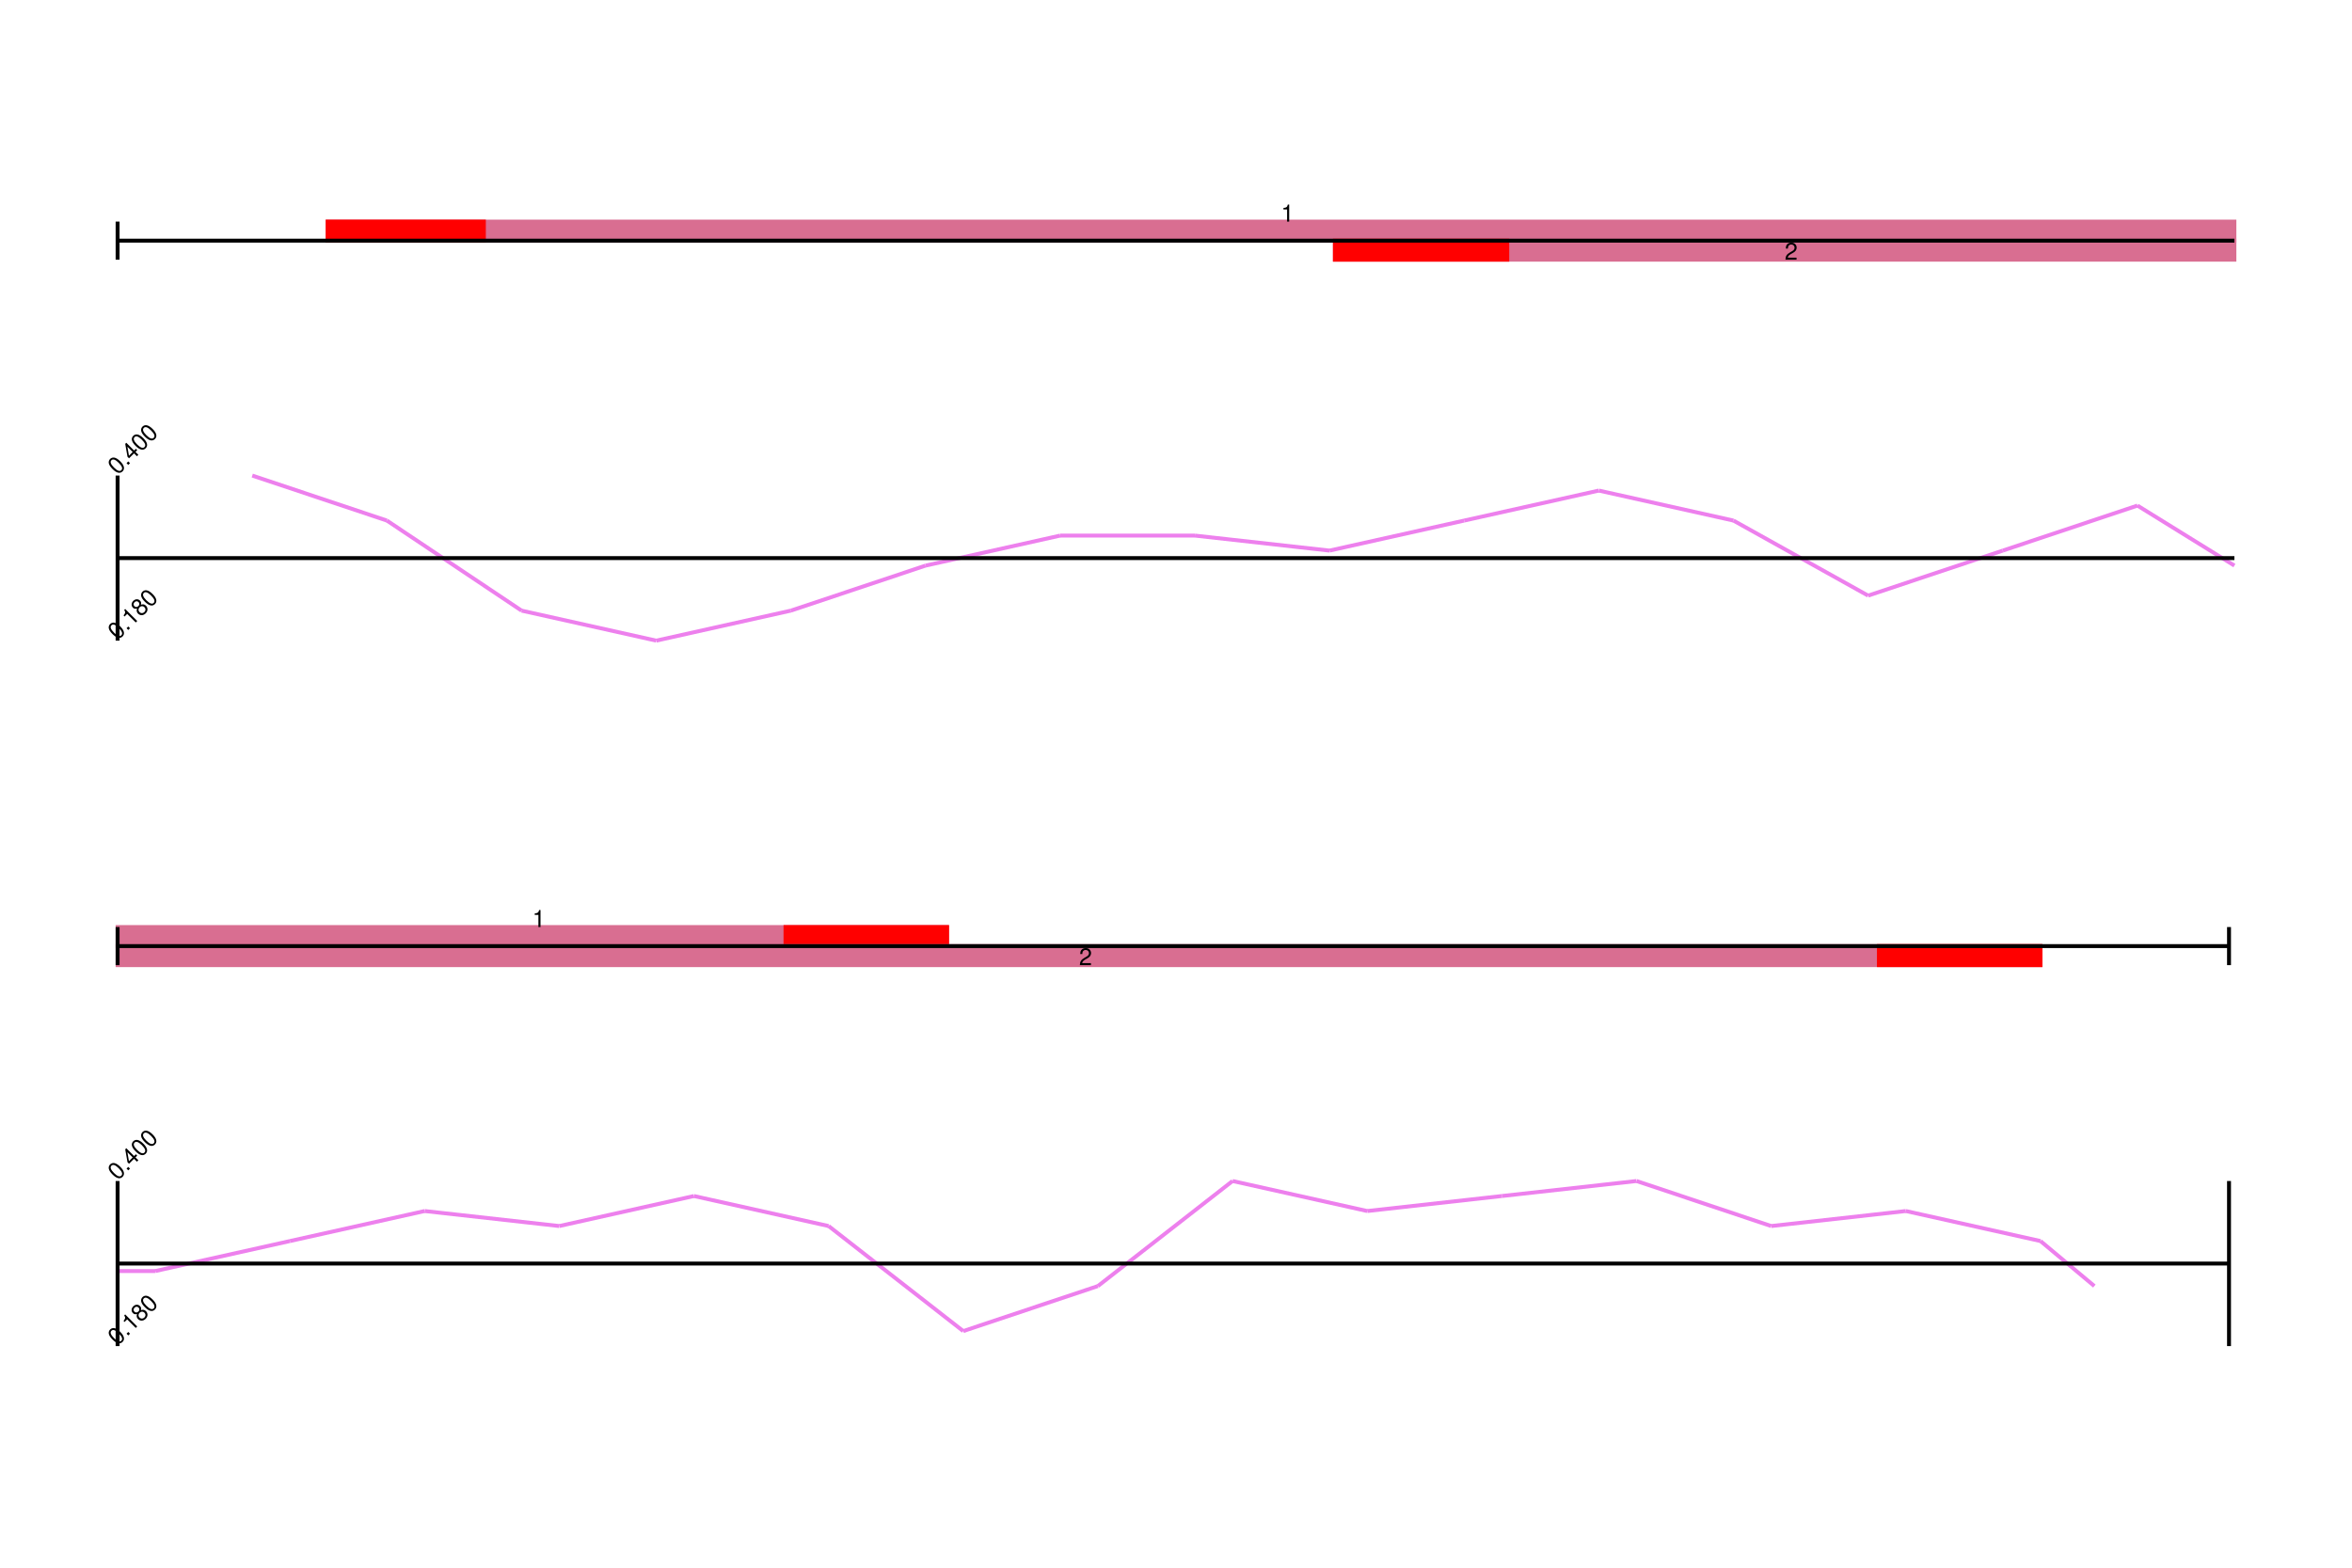
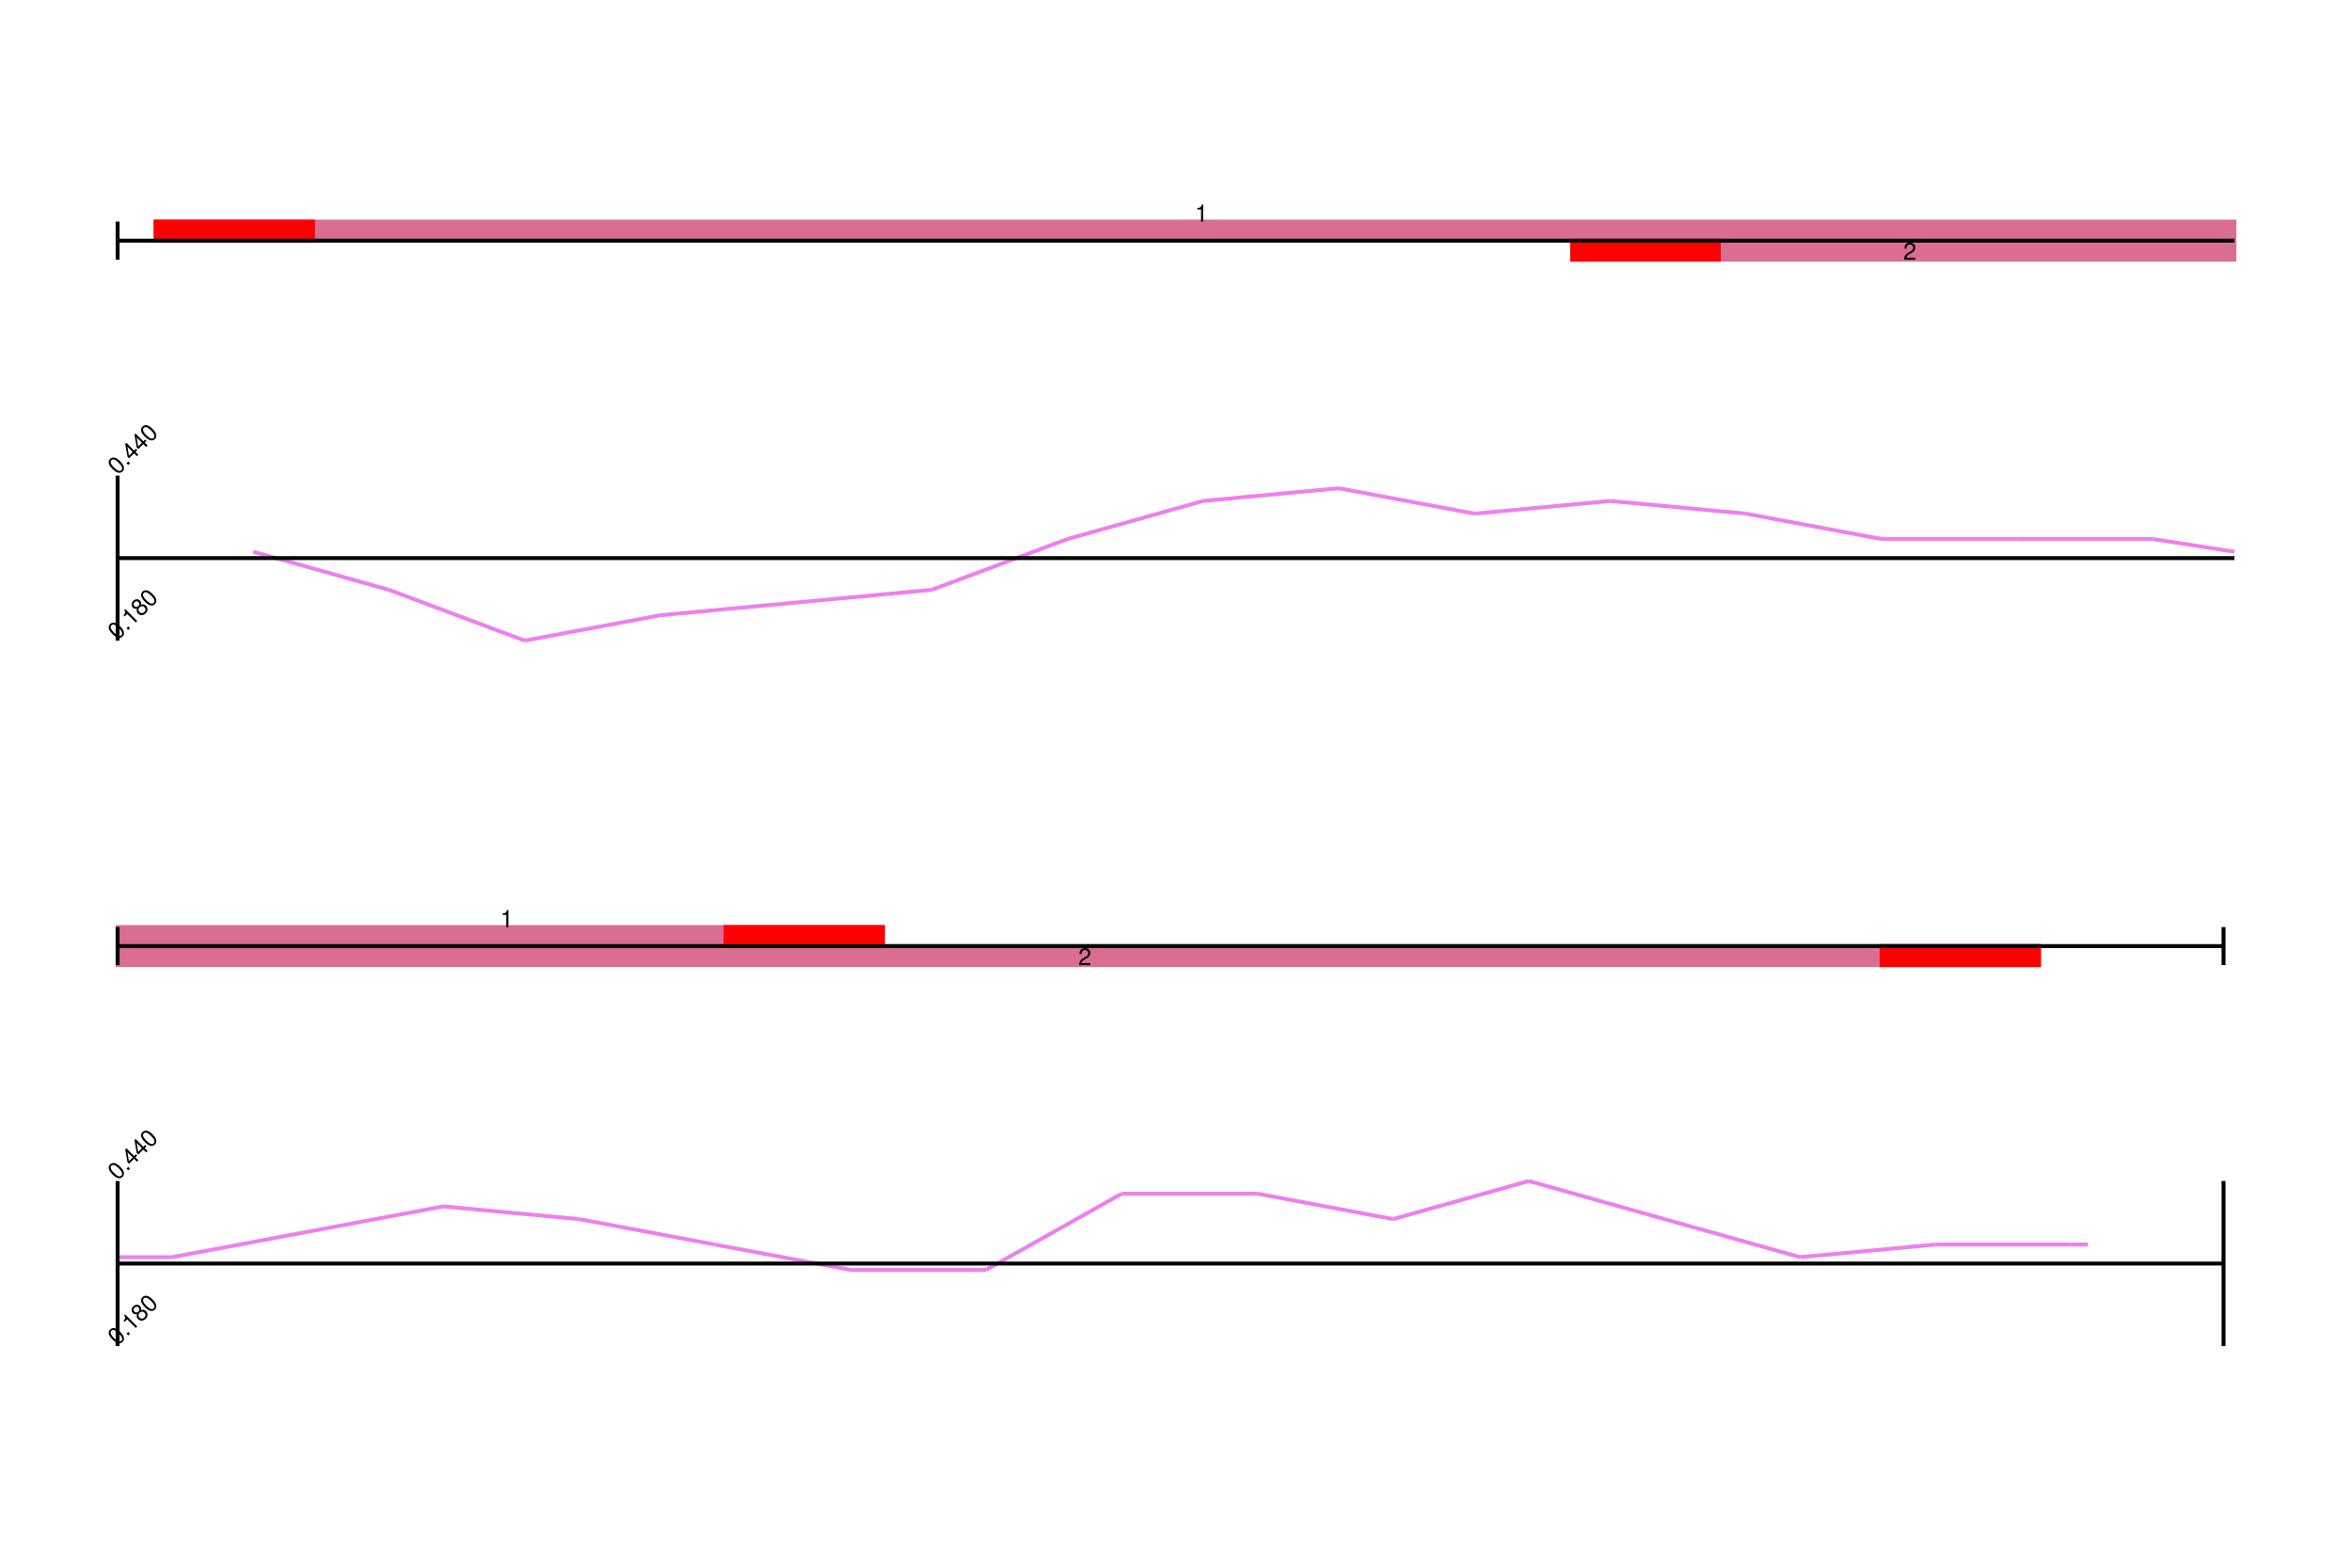
<svg xmlns="http://www.w3.org/2000/svg" width="600" height="400" preserveAspectRatio="xMinYMin meet" viewBox="0 0 600 400" version="1.0" fill-rule="evenodd">
  <clipPath id="clip">
    <rect x="0" y="0" width="600" height="400" />
  </clipPath>
  <g id="group" transform="scale(1,-1) translate(0,-400)" style="clip-path: url(#clip)">
    <g transform="">
-       <path d="M 64.351,278.66 L 64.351,278.66 Z" style="stroke: rgb(93%,50%,93%); stroke-linecap: butt; stroke-width: 1;" />
-       <path d="M 64.351,278.66 L 98.702,267.173 Z" style="stroke: rgb(93%,50%,93%); stroke-linecap: butt; stroke-width: 1;" />
-       <path d="M 98.702,267.173 L 133.053,244.198 Z" style="stroke: rgb(93%,50%,93%); stroke-linecap: butt; stroke-width: 1;" />
-       <path d="M 133.053,244.198 L 167.405,236.54 Z" style="stroke: rgb(93%,50%,93%); stroke-linecap: butt; stroke-width: 1;" />
-       <path d="M 167.405,236.54 L 201.756,244.198 Z" style="stroke: rgb(93%,50%,93%); stroke-linecap: butt; stroke-width: 1;" />
-       <path d="M 201.756,244.198 L 236.107,255.685 Z" style="stroke: rgb(93%,50%,93%); stroke-linecap: butt; stroke-width: 1;" />
-       <path d="M 236.107,255.685 L 270.458,263.344 Z" style="stroke: rgb(93%,50%,93%); stroke-linecap: butt; stroke-width: 1;" />
-       <path d="M 270.458,263.344 L 304.809,263.344 Z" style="stroke: rgb(93%,50%,93%); stroke-linecap: butt; stroke-width: 1;" />
-       <path d="M 304.809,263.344 L 339.16,259.515 Z" style="stroke: rgb(93%,50%,93%); stroke-linecap: butt; stroke-width: 1;" />
-       <path d="M 339.16,259.515 L 373.511,267.173 Z" style="stroke: rgb(93%,50%,93%); stroke-linecap: butt; stroke-width: 1;" />
-       <path d="M 373.511,267.173 L 407.863,274.831 Z" style="stroke: rgb(93%,50%,93%); stroke-linecap: butt; stroke-width: 1;" />
-       <path d="M 407.863,274.831 L 442.214,267.173 Z" style="stroke: rgb(93%,50%,93%); stroke-linecap: butt; stroke-width: 1;" />
-       <path d="M 442.214,267.173 L 476.565,248.027 Z" style="stroke: rgb(93%,50%,93%); stroke-linecap: butt; stroke-width: 1;" />
-       <path d="M 476.565,248.027 L 510.916,259.515 Z" style="stroke: rgb(93%,50%,93%); stroke-linecap: butt; stroke-width: 1;" />
-       <path d="M 510.916,259.515 L 545.267,271.002 Z" style="stroke: rgb(93%,50%,93%); stroke-linecap: butt; stroke-width: 1;" />
-       <path d="M 545.267,271.002 L 570,255.685 Z" style="stroke: rgb(93%,50%,93%); stroke-linecap: butt; stroke-width: 1;" />
-       <path d="M 30,75.685 L 39.618,75.685 Z" style="stroke: rgb(93%,50%,93%); stroke-linecap: butt; stroke-width: 1;" />
-       <path d="M 39.618,75.685 L 73.969,83.344 Z" style="stroke: rgb(93%,50%,93%); stroke-linecap: butt; stroke-width: 1;" />
-       <path d="M 73.969,83.344 L 108.321,91.002 Z" style="stroke: rgb(93%,50%,93%); stroke-linecap: butt; stroke-width: 1;" />
-       <path d="M 108.321,91.002 L 142.672,87.173 Z" style="stroke: rgb(93%,50%,93%); stroke-linecap: butt; stroke-width: 1;" />
-       <path d="M 142.672,87.173 L 177.023,94.831 Z" style="stroke: rgb(93%,50%,93%); stroke-linecap: butt; stroke-width: 1;" />
-       <path d="M 177.023,94.831 L 211.374,87.173 Z" style="stroke: rgb(93%,50%,93%); stroke-linecap: butt; stroke-width: 1;" />
-       <path d="M 211.374,87.173 L 245.725,60.369 Z" style="stroke: rgb(93%,50%,93%); stroke-linecap: butt; stroke-width: 1;" />
-       <path d="M 245.725,60.369 L 280.076,71.856 Z" style="stroke: rgb(93%,50%,93%); stroke-linecap: butt; stroke-width: 1;" />
-       <path d="M 280.076,71.856 L 314.427,98.66 Z" style="stroke: rgb(93%,50%,93%); stroke-linecap: butt; stroke-width: 1;" />
-       <path d="M 314.427,98.66 L 348.779,91.002 Z" style="stroke: rgb(93%,50%,93%); stroke-linecap: butt; stroke-width: 1;" />
-       <path d="M 348.779,91.002 L 383.13,94.831 Z" style="stroke: rgb(93%,50%,93%); stroke-linecap: butt; stroke-width: 1;" />
-       <path d="M 383.13,94.831 L 417.481,98.66 Z" style="stroke: rgb(93%,50%,93%); stroke-linecap: butt; stroke-width: 1;" />
-       <path d="M 417.481,98.66 L 451.832,87.173 Z" style="stroke: rgb(93%,50%,93%); stroke-linecap: butt; stroke-width: 1;" />
-       <path d="M 451.832,87.173 L 486.183,91.002 Z" style="stroke: rgb(93%,50%,93%); stroke-linecap: butt; stroke-width: 1;" />
-       <path d="M 486.183,91.002 L 520.534,83.344 Z" style="stroke: rgb(93%,50%,93%); stroke-linecap: butt; stroke-width: 1;" />
-       <path d="M 520.534,83.344 L 534.275,71.856 Z" style="stroke: rgb(93%,50%,93%); stroke-linecap: butt; stroke-width: 1;" />
-       <polygon points="83.588 338.6, 570 338.6, 570 343.46, 83.588 343.46" style="stroke: rgb(85%,43%,57%); stroke-linecap: butt; stroke-width: 1; fill: rgb(85%,43%,57%); fill-rule: evenodd;" />
-       <polygon points="30 158.6, 241.603 158.6, 241.603 163.46, 30 163.46" style="stroke: rgb(85%,43%,57%); stroke-linecap: butt; stroke-width: 1; fill: rgb(85%,43%,57%); fill-rule: evenodd;" />
-       <polygon points="83.588 338.6, 123.435 338.6, 123.435 343.46, 83.588 343.46" style="stroke: rgb(100%,0%,0%); stroke-linecap: butt; stroke-width: 1; fill: rgb(100%,0%,0%); fill-rule: evenodd;" />
-       <polygon points="200.382 158.6, 241.603 158.6, 241.603 163.46, 200.382 163.46" style="stroke: rgb(100%,0%,0%); stroke-linecap: butt; stroke-width: 1; fill: rgb(100%,0%,0%); fill-rule: evenodd;" />
-       <polygon points="340.534 333.74, 570 333.74, 570 338.6, 340.534 338.6" style="stroke: rgb(85%,43%,57%); stroke-linecap: butt; stroke-width: 1; fill: rgb(85%,43%,57%); fill-rule: evenodd;" />
-       <polygon points="30 153.74, 520.534 153.74, 520.534 158.6, 30 158.6" style="stroke: rgb(85%,43%,57%); stroke-linecap: butt; stroke-width: 1; fill: rgb(85%,43%,57%); fill-rule: evenodd;" />
-       <polygon points="340.534 333.74, 384.504 333.74, 384.504 338.6, 340.534 338.6" style="stroke: rgb(100%,0%,0%); stroke-linecap: butt; stroke-width: 1; fill: rgb(100%,0%,0%); fill-rule: evenodd;" />
-       <polygon points="479.313 153.74, 520.534 153.74, 520.534 158.6, 479.313 158.6" style="stroke: rgb(100%,0%,0%); stroke-linecap: butt; stroke-width: 1; fill: rgb(100%,0%,0%); fill-rule: evenodd;" />
+       <path d="M 64.615,259.22 L 64.615,259.22 Z" style="stroke: rgb(93%,50%,93%); stroke-linecap: butt; stroke-width: 1;" />
+       <path d="M 64.615,259.22 L 99.231,249.5 Z" style="stroke: rgb(93%,50%,93%); stroke-linecap: butt; stroke-width: 1;" />
+       <path d="M 99.231,249.5 L 133.846,236.54 Z" style="stroke: rgb(93%,50%,93%); stroke-linecap: butt; stroke-width: 1;" />
+       <path d="M 133.846,236.54 L 168.462,243.02 Z" style="stroke: rgb(93%,50%,93%); stroke-linecap: butt; stroke-width: 1;" />
+       <path d="M 168.462,243.02 L 203.077,246.26 Z" style="stroke: rgb(93%,50%,93%); stroke-linecap: butt; stroke-width: 1;" />
+       <path d="M 203.077,246.26 L 237.692,249.5 Z" style="stroke: rgb(93%,50%,93%); stroke-linecap: butt; stroke-width: 1;" />
+       <path d="M 237.692,249.5 L 272.308,262.46 Z" style="stroke: rgb(93%,50%,93%); stroke-linecap: butt; stroke-width: 1;" />
+       <path d="M 272.308,262.46 L 306.923,272.18 Z" style="stroke: rgb(93%,50%,93%); stroke-linecap: butt; stroke-width: 1;" />
+       <path d="M 306.923,272.18 L 341.538,275.42 Z" style="stroke: rgb(93%,50%,93%); stroke-linecap: butt; stroke-width: 1;" />
+       <path d="M 341.538,275.42 L 376.154,268.94 Z" style="stroke: rgb(93%,50%,93%); stroke-linecap: butt; stroke-width: 1;" />
+       <path d="M 376.154,268.94 L 410.769,272.18 Z" style="stroke: rgb(93%,50%,93%); stroke-linecap: butt; stroke-width: 1;" />
+       <path d="M 410.769,272.18 L 445.385,268.94 Z" style="stroke: rgb(93%,50%,93%); stroke-linecap: butt; stroke-width: 1;" />
+       <path d="M 445.385,268.94 L 480,262.46 Z" style="stroke: rgb(93%,50%,93%); stroke-linecap: butt; stroke-width: 1;" />
+       <path d="M 480,262.46 L 514.615,262.46 Z" style="stroke: rgb(93%,50%,93%); stroke-linecap: butt; stroke-width: 1;" />
+       <path d="M 514.615,262.46 L 549.231,262.46 Z" style="stroke: rgb(93%,50%,93%); stroke-linecap: butt; stroke-width: 1;" />
+       <path d="M 549.231,262.46 L 570,259.22 Z" style="stroke: rgb(93%,50%,93%); stroke-linecap: butt; stroke-width: 1;" />
+       <path d="M 30,79.22 L 43.846,79.22 Z" style="stroke: rgb(93%,50%,93%); stroke-linecap: butt; stroke-width: 1;" />
+       <path d="M 43.846,79.22 L 78.462,85.7 Z" style="stroke: rgb(93%,50%,93%); stroke-linecap: butt; stroke-width: 1;" />
+       <path d="M 78.462,85.7 L 113.077,92.18 Z" style="stroke: rgb(93%,50%,93%); stroke-linecap: butt; stroke-width: 1;" />
+       <path d="M 113.077,92.18 L 147.692,88.94 Z" style="stroke: rgb(93%,50%,93%); stroke-linecap: butt; stroke-width: 1;" />
+       <path d="M 147.692,88.94 L 182.308,82.46 Z" style="stroke: rgb(93%,50%,93%); stroke-linecap: butt; stroke-width: 1;" />
+       <path d="M 182.308,82.46 L 216.923,75.98 Z" style="stroke: rgb(93%,50%,93%); stroke-linecap: butt; stroke-width: 1;" />
+       <path d="M 216.923,75.98 L 251.538,75.98 Z" style="stroke: rgb(93%,50%,93%); stroke-linecap: butt; stroke-width: 1;" />
+       <path d="M 251.538,75.98 L 286.154,95.42 Z" style="stroke: rgb(93%,50%,93%); stroke-linecap: butt; stroke-width: 1;" />
+       <path d="M 286.154,95.42 L 320.769,95.42 Z" style="stroke: rgb(93%,50%,93%); stroke-linecap: butt; stroke-width: 1;" />
+       <path d="M 320.769,95.42 L 355.385,88.94 Z" style="stroke: rgb(93%,50%,93%); stroke-linecap: butt; stroke-width: 1;" />
+       <path d="M 355.385,88.94 L 390,98.66 Z" style="stroke: rgb(93%,50%,93%); stroke-linecap: butt; stroke-width: 1;" />
+       <path d="M 390,98.66 L 424.615,88.94 Z" style="stroke: rgb(93%,50%,93%); stroke-linecap: butt; stroke-width: 1;" />
+       <path d="M 424.615,88.94 L 459.231,79.22 Z" style="stroke: rgb(93%,50%,93%); stroke-linecap: butt; stroke-width: 1;" />
+       <path d="M 459.231,79.22 L 493.846,82.46 Z" style="stroke: rgb(93%,50%,93%); stroke-linecap: butt; stroke-width: 1;" />
+       <path d="M 493.846,82.46 L 528.462,82.46 Z" style="stroke: rgb(93%,50%,93%); stroke-linecap: butt; stroke-width: 1;" />
+       <path d="M 528.462,82.46 L 532.615,82.46 Z" style="stroke: rgb(93%,50%,93%); stroke-linecap: butt; stroke-width: 1;" />
+       <polygon points="39.692 338.6, 570 338.6, 570 343.46, 39.692 343.46" style="stroke: rgb(85%,43%,57%); stroke-linecap: butt; stroke-width: 1; fill: rgb(85%,43%,57%); fill-rule: evenodd;" />
+       <polygon points="30 158.6, 225.231 158.6, 225.231 163.46, 30 163.46" style="stroke: rgb(85%,43%,57%); stroke-linecap: butt; stroke-width: 1; fill: rgb(85%,43%,57%); fill-rule: evenodd;" />
+       <polygon points="39.692 338.6, 79.846 338.6, 79.846 343.46, 39.692 343.46" style="stroke: rgb(100%,0%,0%); stroke-linecap: butt; stroke-width: 1; fill: rgb(100%,0%,0%); fill-rule: evenodd;" />
+       <polygon points="185.077 158.6, 225.231 158.6, 225.231 163.46, 185.077 163.46" style="stroke: rgb(100%,0%,0%); stroke-linecap: butt; stroke-width: 1; fill: rgb(100%,0%,0%); fill-rule: evenodd;" />
+       <polygon points="401.077 333.74, 570 333.74, 570 338.6, 401.077 338.6" style="stroke: rgb(85%,43%,57%); stroke-linecap: butt; stroke-width: 1; fill: rgb(85%,43%,57%); fill-rule: evenodd;" />
+       <polygon points="30 153.74, 520.154 153.74, 520.154 158.6, 30 158.6" style="stroke: rgb(85%,43%,57%); stroke-linecap: butt; stroke-width: 1; fill: rgb(85%,43%,57%); fill-rule: evenodd;" />
+       <polygon points="401.077 333.74, 438.462 333.74, 438.462 338.6, 401.077 338.6" style="stroke: rgb(100%,0%,0%); stroke-linecap: butt; stroke-width: 1; fill: rgb(100%,0%,0%); fill-rule: evenodd;" />
+       <polygon points="480 153.74, 520.154 153.74, 520.154 158.6, 480 158.6" style="stroke: rgb(100%,0%,0%); stroke-linecap: butt; stroke-width: 1; fill: rgb(100%,0%,0%); fill-rule: evenodd;" />
      <path d="M 30,257.6 L 570,257.6 Z" style="stroke: rgb(0%,0%,0%); stroke-linecap: butt; stroke-width: 1;" />
      <path d="M 30,236.54 L 30,278.66 Z" style="stroke: rgb(0%,0%,0%); stroke-linecap: butt; stroke-width: 1;" />
-       <path d="M 568.626,56.54 L 568.626,98.66 Z" style="stroke: rgb(0%,0%,0%); stroke-linecap: butt; stroke-width: 1;" />
-       <path d="M 30,77.6 L 568.626,77.6 Z" style="stroke: rgb(0%,0%,0%); stroke-linecap: butt; stroke-width: 1;" />
+       <path d="M 567.231,56.54 L 567.231,98.66 Z" style="stroke: rgb(0%,0%,0%); stroke-linecap: butt; stroke-width: 1;" />
+       <path d="M 30,77.6 L 567.231,77.6 Z" style="stroke: rgb(0%,0%,0%); stroke-linecap: butt; stroke-width: 1;" />
      <path d="M 30,56.54 L 30,98.66 Z" style="stroke: rgb(0%,0%,0%); stroke-linecap: butt; stroke-width: 1;" />
      <path d="M 30,338.6 L 570,338.6 Z" style="stroke: rgb(0%,0%,0%); stroke-linecap: butt; stroke-width: 1;" />
      <path d="M 30,333.74 L 30,343.46 Z" style="stroke: rgb(0%,0%,0%); stroke-linecap: butt; stroke-width: 1;" />
-       <path d="M 568.626,153.74 L 568.626,163.46 Z" style="stroke: rgb(0%,0%,0%); stroke-linecap: butt; stroke-width: 1;" />
-       <path d="M 30,158.6 L 568.626,158.6 Z" style="stroke: rgb(0%,0%,0%); stroke-linecap: butt; stroke-width: 1;" />
+       <path d="M 567.231,153.74 L 567.231,163.46 Z" style="stroke: rgb(0%,0%,0%); stroke-linecap: butt; stroke-width: 1;" />
+       <path d="M 30,158.6 L 567.231,158.6 Z" style="stroke: rgb(0%,0%,0%); stroke-linecap: butt; stroke-width: 1;" />
      <path d="M 30,153.74 L 30,163.46 Z" style="stroke: rgb(0%,0%,0%); stroke-linecap: butt; stroke-width: 1;" />
      <g transform=" matrix(0.707107,0.707107,-0.707107,0.707107,30,236.54)">
        <text x="0" y="0" style="font-family: Helvetica; font-size: 6px;fill: rgb(0%,0%,0%); stroke:none;" transform="translate(0,0) scale(1,-1)">0.180</text>
      </g>
      <g transform=" matrix(0.707107,0.707107,-0.707107,0.707107,30,278.66)">
-         <text x="0" y="0" style="font-family: Helvetica; font-size: 6px;fill: rgb(0%,0%,0%); stroke:none;" transform="translate(0,0) scale(1,-1)">0.400</text>
+         <text x="0" y="0" style="font-family: Helvetica; font-size: 6px;fill: rgb(0%,0%,0%); stroke:none;" transform="translate(0,0) scale(1,-1)">0.440</text>
      </g>
      <g transform=" matrix(0.707107,0.707107,-0.707107,0.707107,30,257.6)">
        <text x="0" y="0" style="font-family: Helvetica; font-size: 6px;fill: rgb(0%,0%,0%); stroke:none;" transform="translate(0,0) scale(1,-1)" />
      </g>
      <g transform=" matrix(0.707107,0.707107,-0.707107,0.707107,30,56.54)">
        <text x="0" y="0" style="font-family: Helvetica; font-size: 6px;fill: rgb(0%,0%,0%); stroke:none;" transform="translate(0,0) scale(1,-1)">0.180</text>
      </g>
      <g transform=" matrix(0.707107,0.707107,-0.707107,0.707107,30,98.66)">
-         <text x="0" y="0" style="font-family: Helvetica; font-size: 6px;fill: rgb(0%,0%,0%); stroke:none;" transform="translate(0,0) scale(1,-1)">0.400</text>
+         <text x="0" y="0" style="font-family: Helvetica; font-size: 6px;fill: rgb(0%,0%,0%); stroke:none;" transform="translate(0,0) scale(1,-1)">0.440</text>
      </g>
      <g transform=" matrix(0.707107,0.707107,-0.707107,0.707107,30,77.6)">
        <text x="0" y="0" style="font-family: Helvetica; font-size: 6px;fill: rgb(0%,0%,0%); stroke:none;" transform="translate(0,0) scale(1,-1)" />
      </g>
-       <g transform=" matrix(1,0,-0,1,326.7939,343.46)">
+       <g transform=" matrix(1,0,-0,1,304.8462,343.46)">
        <text x="0" y="0" style="font-family: Helvetica; font-size: 6px;fill: rgb(0%,0%,0%); stroke:none;" transform="translate(0,0) scale(1,-1)">1</text>
      </g>
-       <g transform=" matrix(1,0,-0,1,135.8015,163.46)">
+       <g transform=" matrix(1,0,-0,1,127.6154,163.46)">
        <text x="0" y="0" style="font-family: Helvetica; font-size: 6px;fill: rgb(0%,0%,0%); stroke:none;" transform="translate(0,0) scale(1,-1)">1</text>
      </g>
-       <g transform=" matrix(1,0,-0,1,455.2672,333.74)">
+       <g transform=" matrix(1,0,-0,1,485.5385,333.74)">
        <text x="0" y="0" style="font-family: Helvetica; font-size: 6px;fill: rgb(0%,0%,0%); stroke:none;" transform="translate(0,0) scale(1,-1)">2</text>
      </g>
-       <g transform=" matrix(1,0,-0,1,275.2672,153.74)">
+       <g transform=" matrix(1,0,-0,1,275.0769,153.74)">
        <text x="0" y="0" style="font-family: Helvetica; font-size: 6px;fill: rgb(0%,0%,0%); stroke:none;" transform="translate(0,0) scale(1,-1)">2</text>
      </g>
    </g>
  </g>
</svg>
